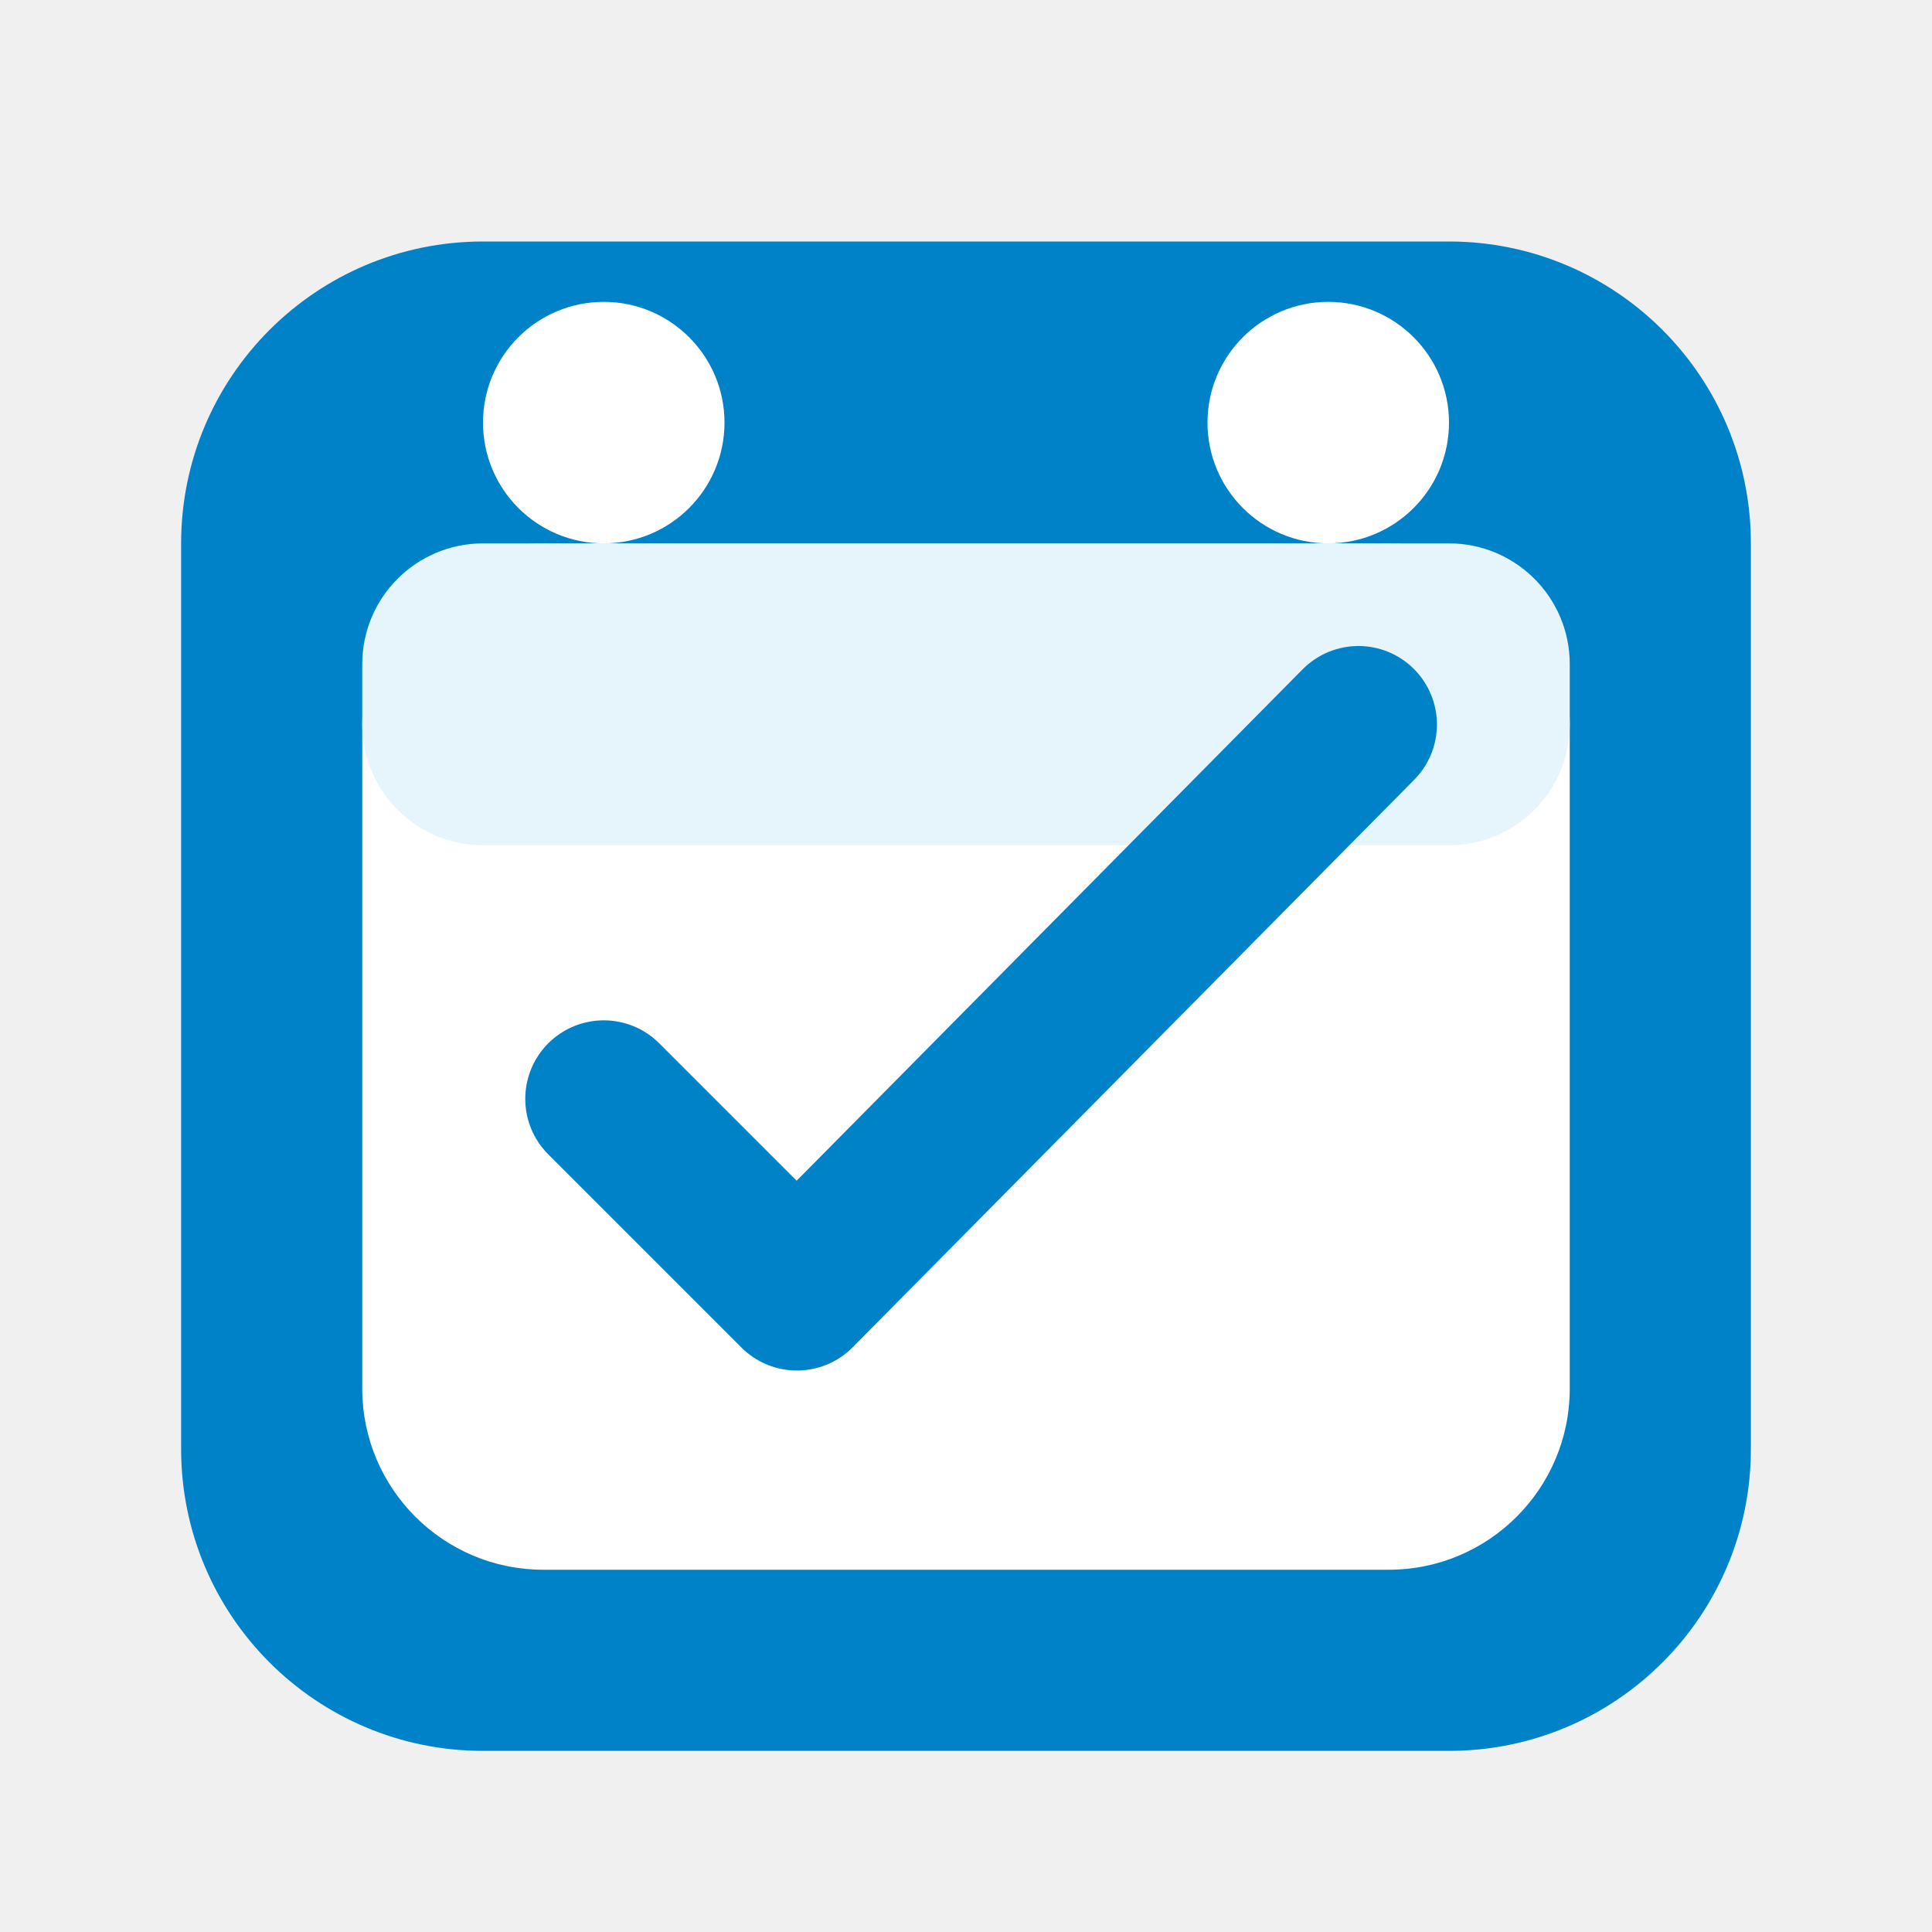
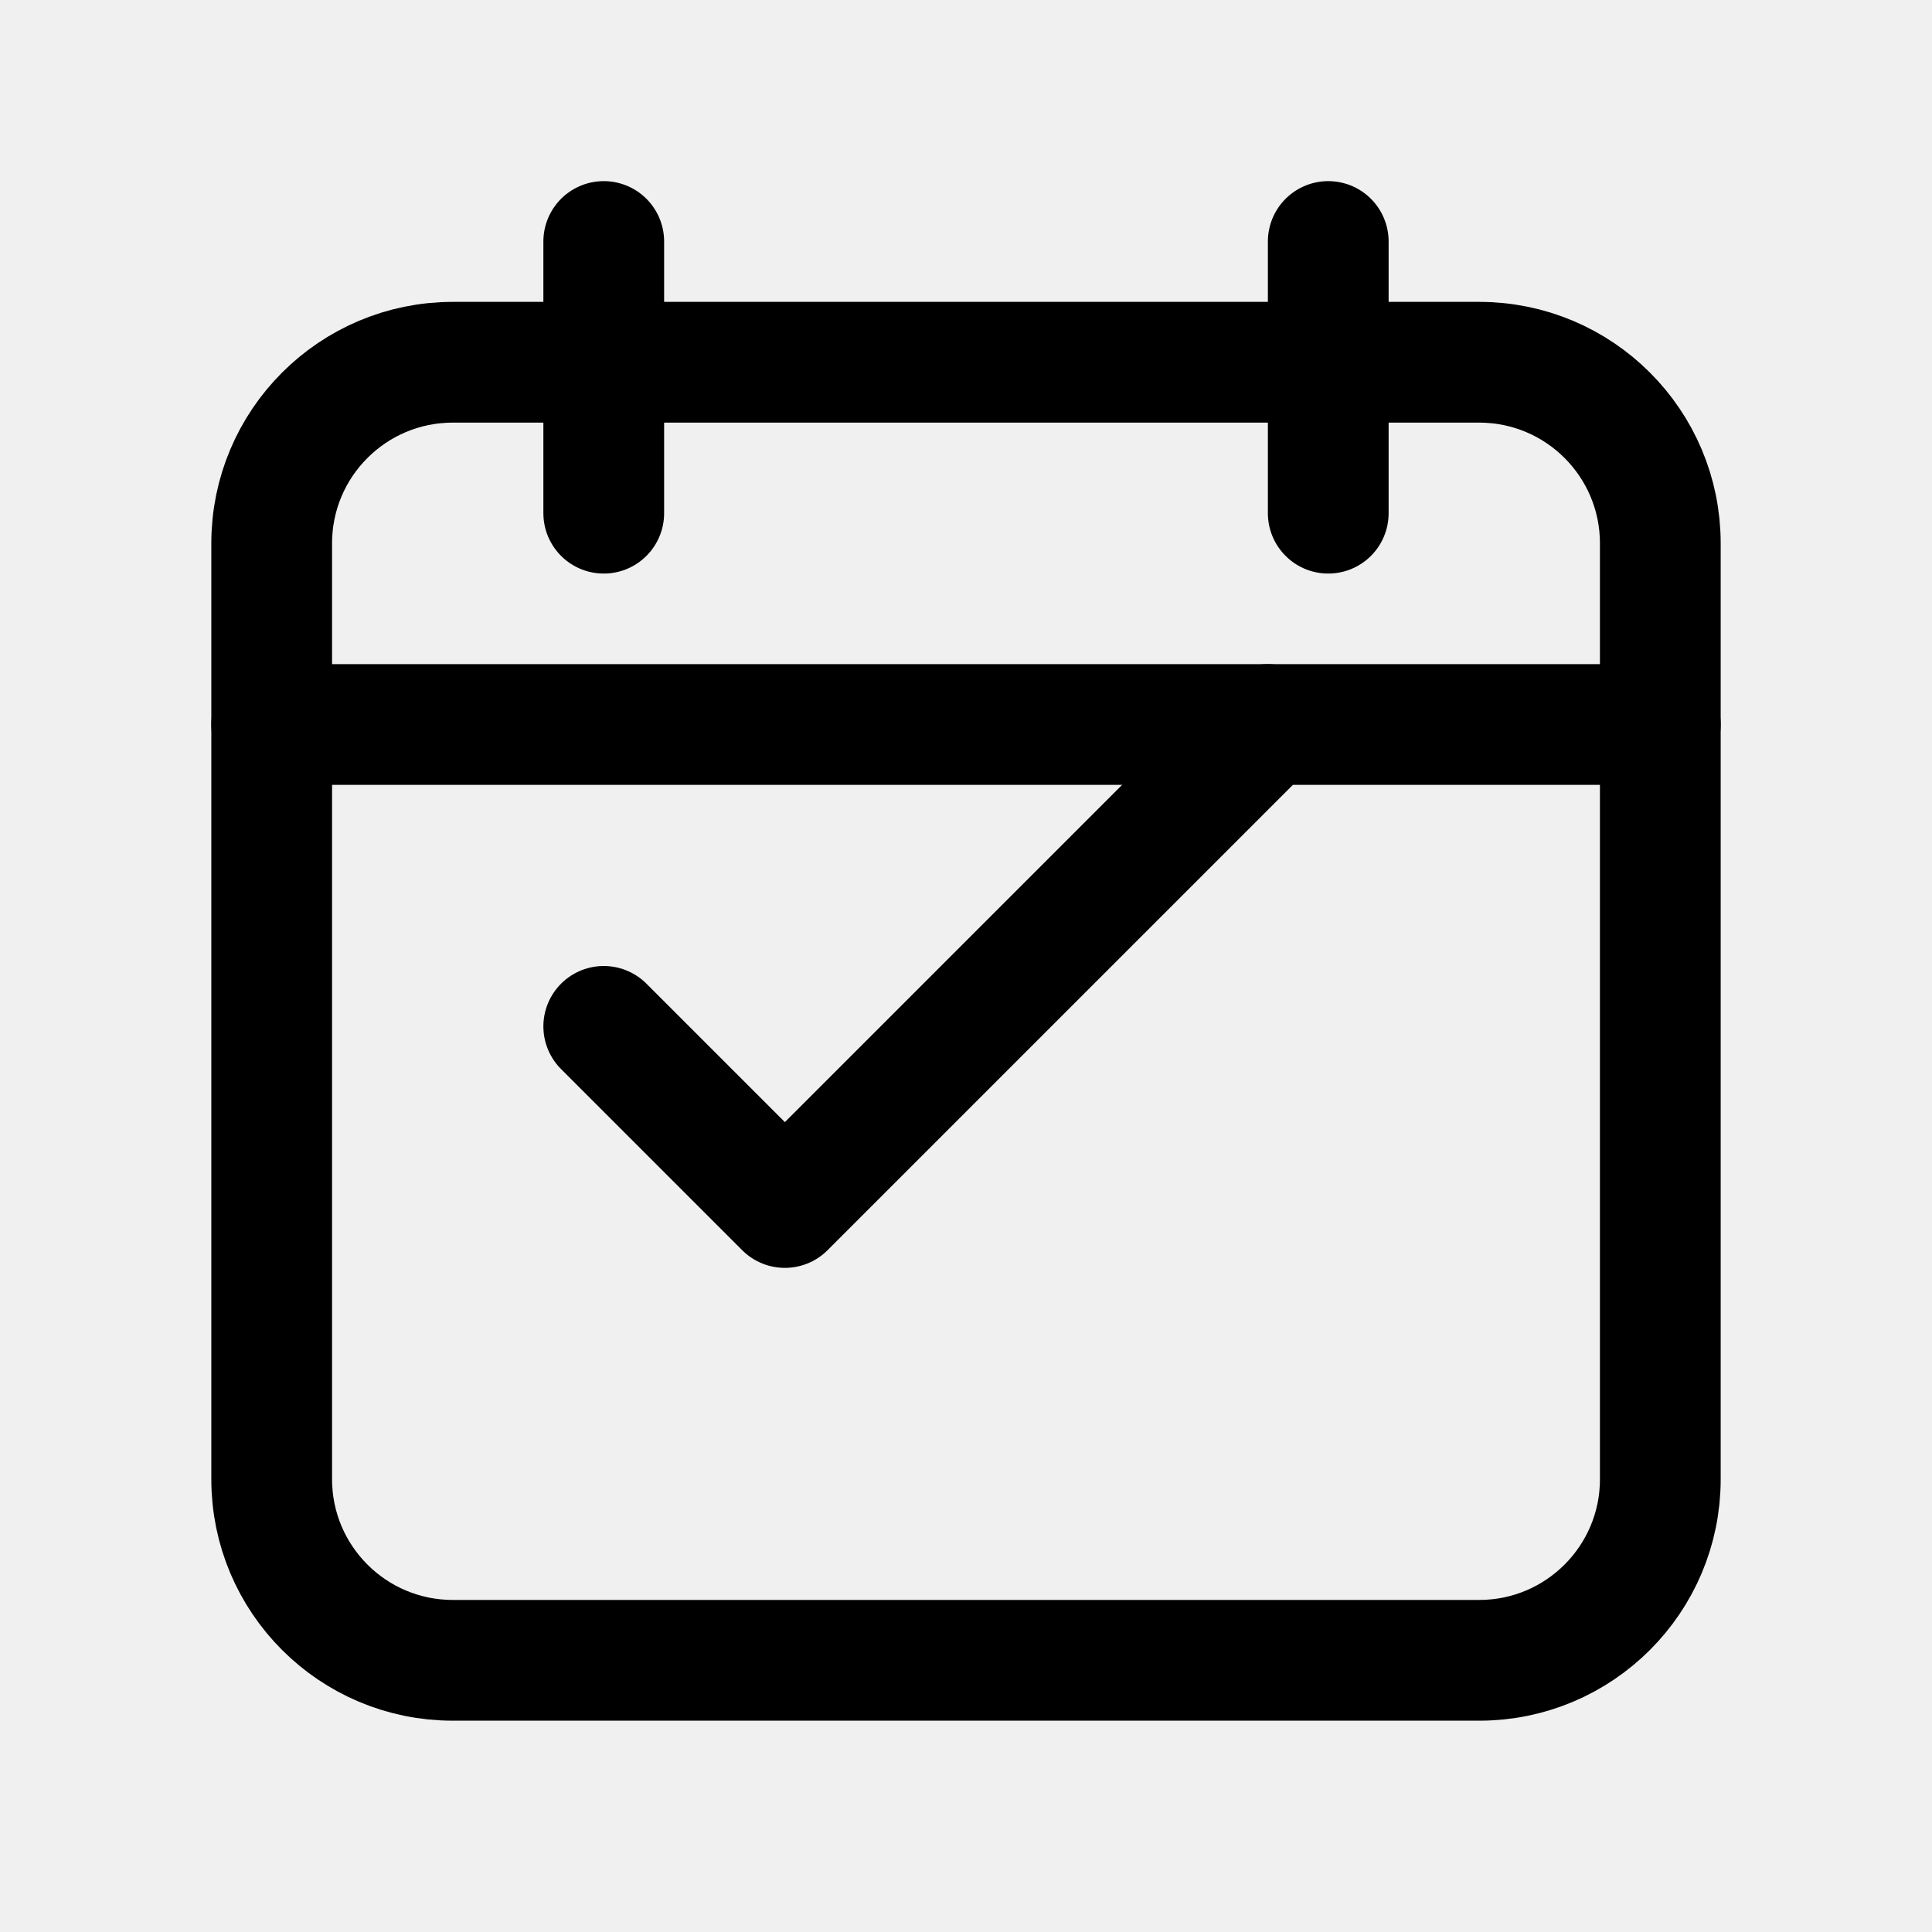
- <svg xmlns="http://www.w3.org/2000/svg" width="32" height="32" viewBox="0 0 32 32" role="img" aria-label="Daytracker">
-   <rect x="3" y="4" width="26" height="25" rx="5" fill="#0082c9" />
-   <rect x="6" y="9" width="20" height="17" rx="3" fill="#ffffff" />
-   <rect x="6" y="9" width="20" height="5" rx="2" fill="#e6f4fb" />
-   <circle cx="10" cy="7" r="2" fill="#ffffff" />
-   <circle cx="22" cy="7" r="2" fill="#ffffff" />
-   <path d="M10 18.2l3.2 3.2L22.5 12" fill="none" stroke="#0082c9" stroke-width="2.6" stroke-linecap="round" stroke-linejoin="round" />
+ <svg xmlns="http://www.w3.org/2000/svg" width="64" height="64" viewBox="0 0 64 64" role="img" aria-labelledby="daytracker-icon-title">
+   <g fill="none" stroke="currentColor" stroke-width="4" stroke-linecap="round" stroke-linejoin="round">
+     <rect x="9" y="12" width="46" height="43" rx="6" />
+     <path d="M20 8v9" />
+     <path d="M44 8v9" />
+     <path d="M9 24h46" />
+     <path d="M20 34l6 6 16-16" />
+   </g>
</svg>
